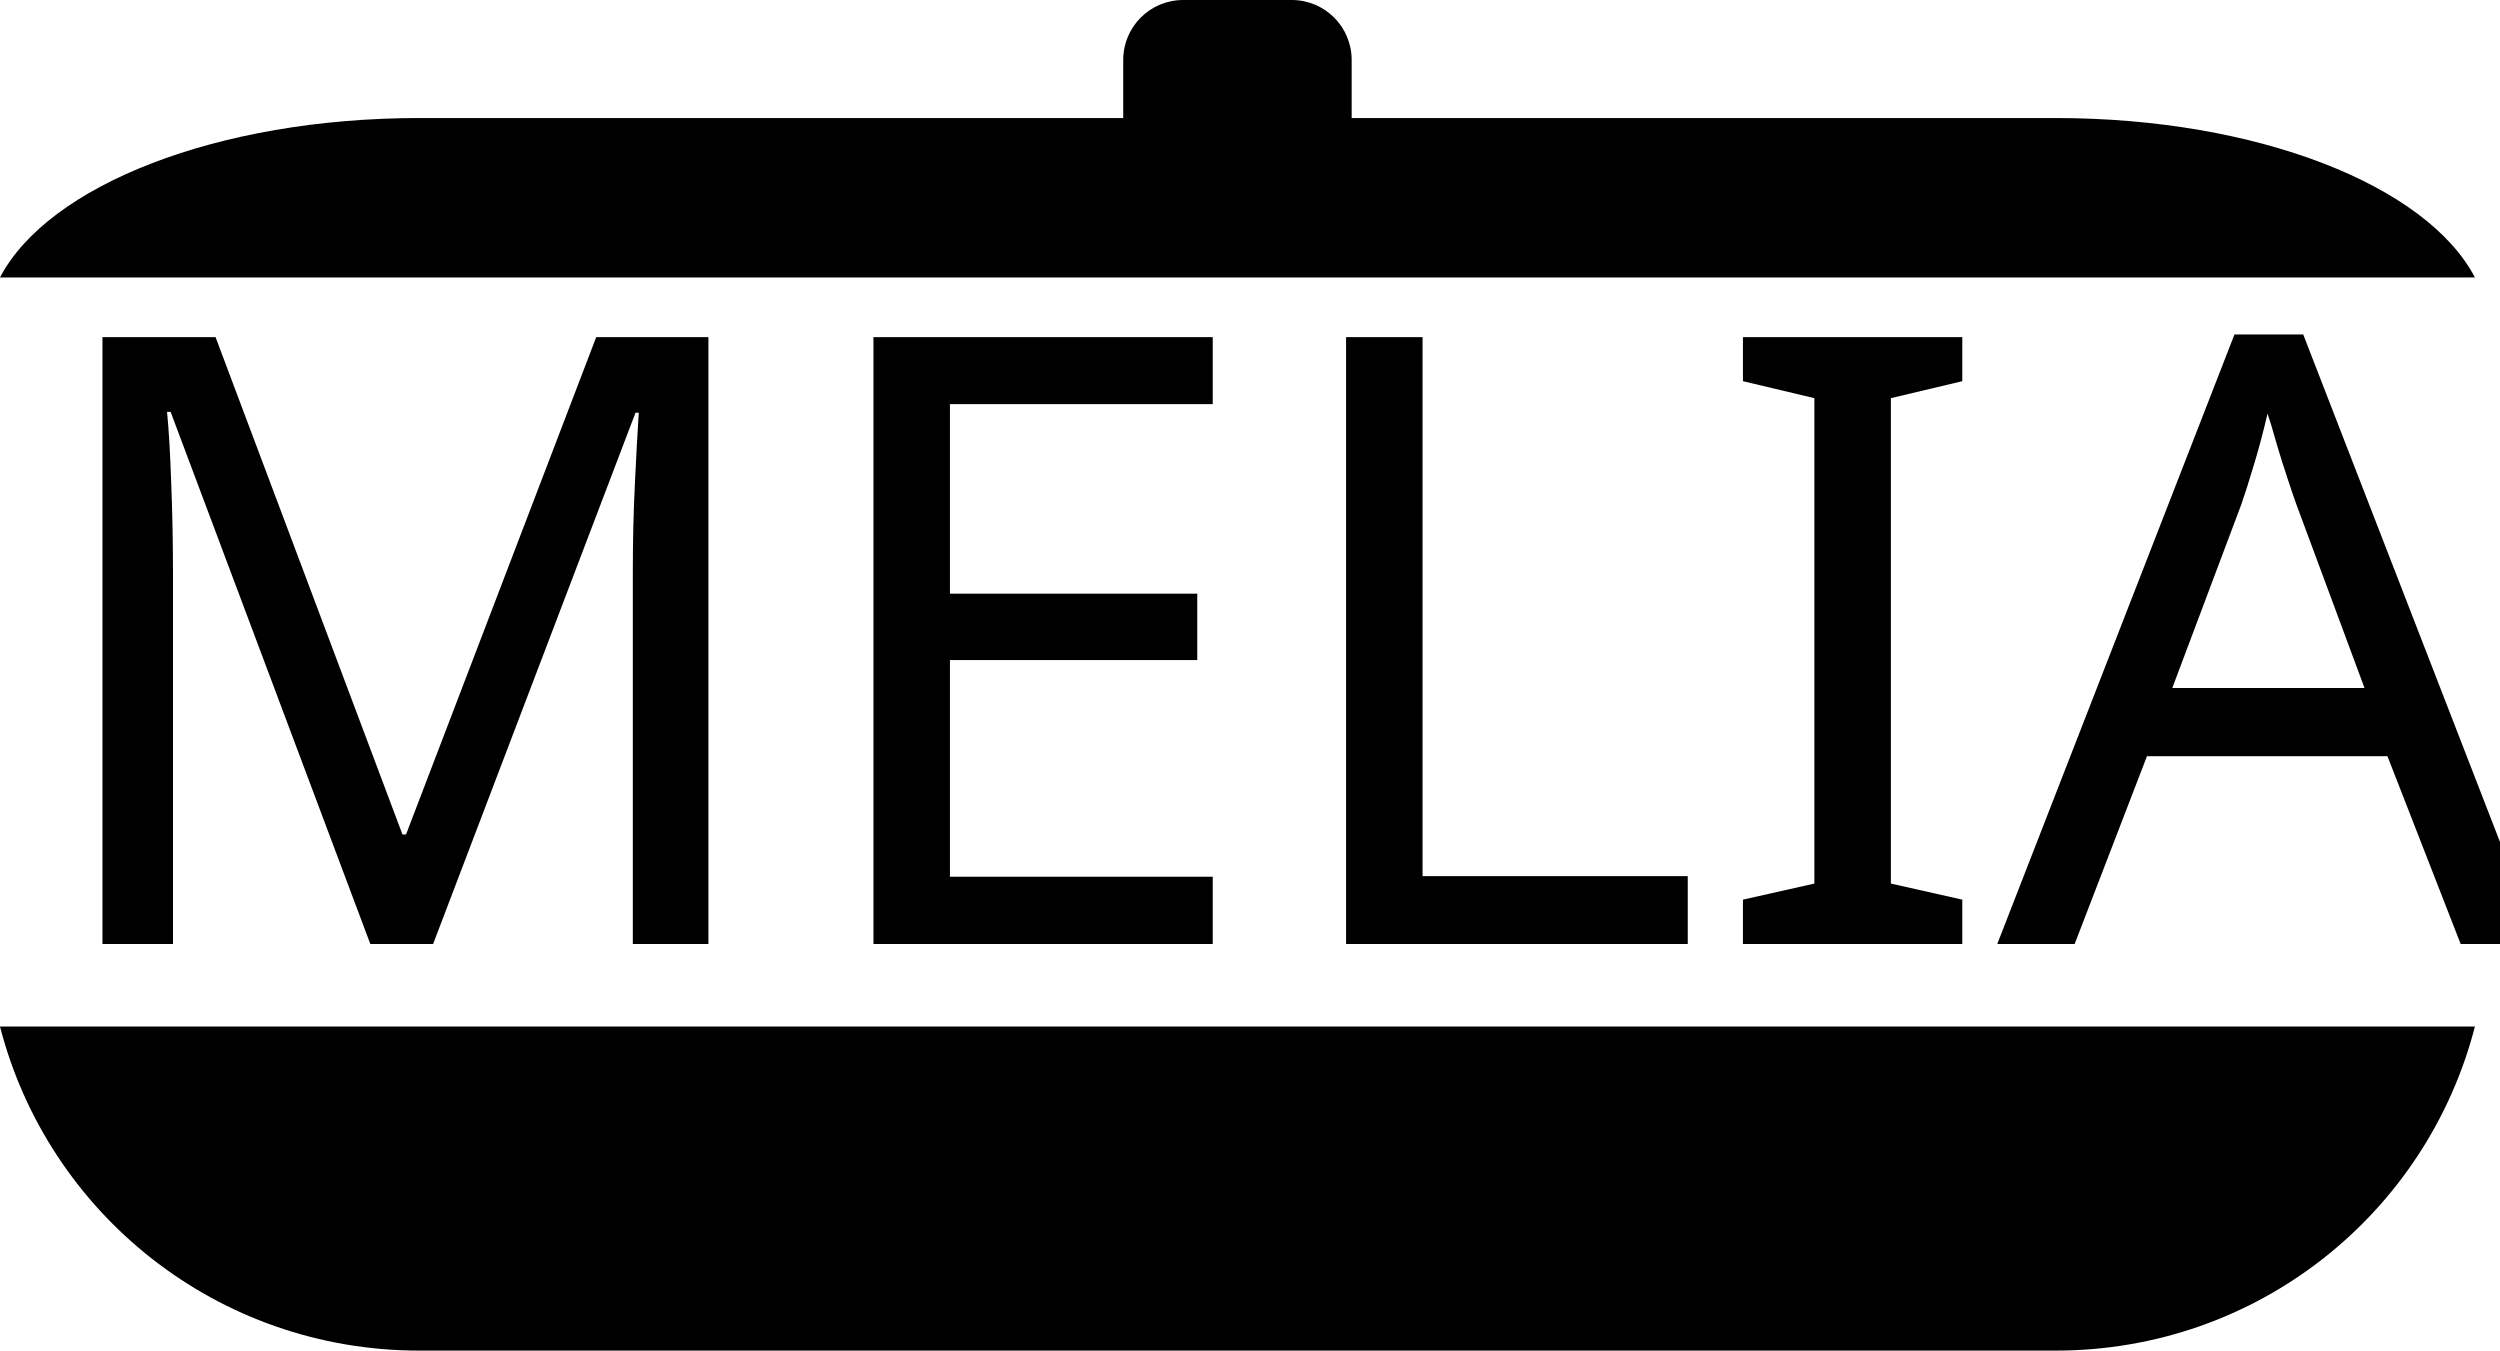
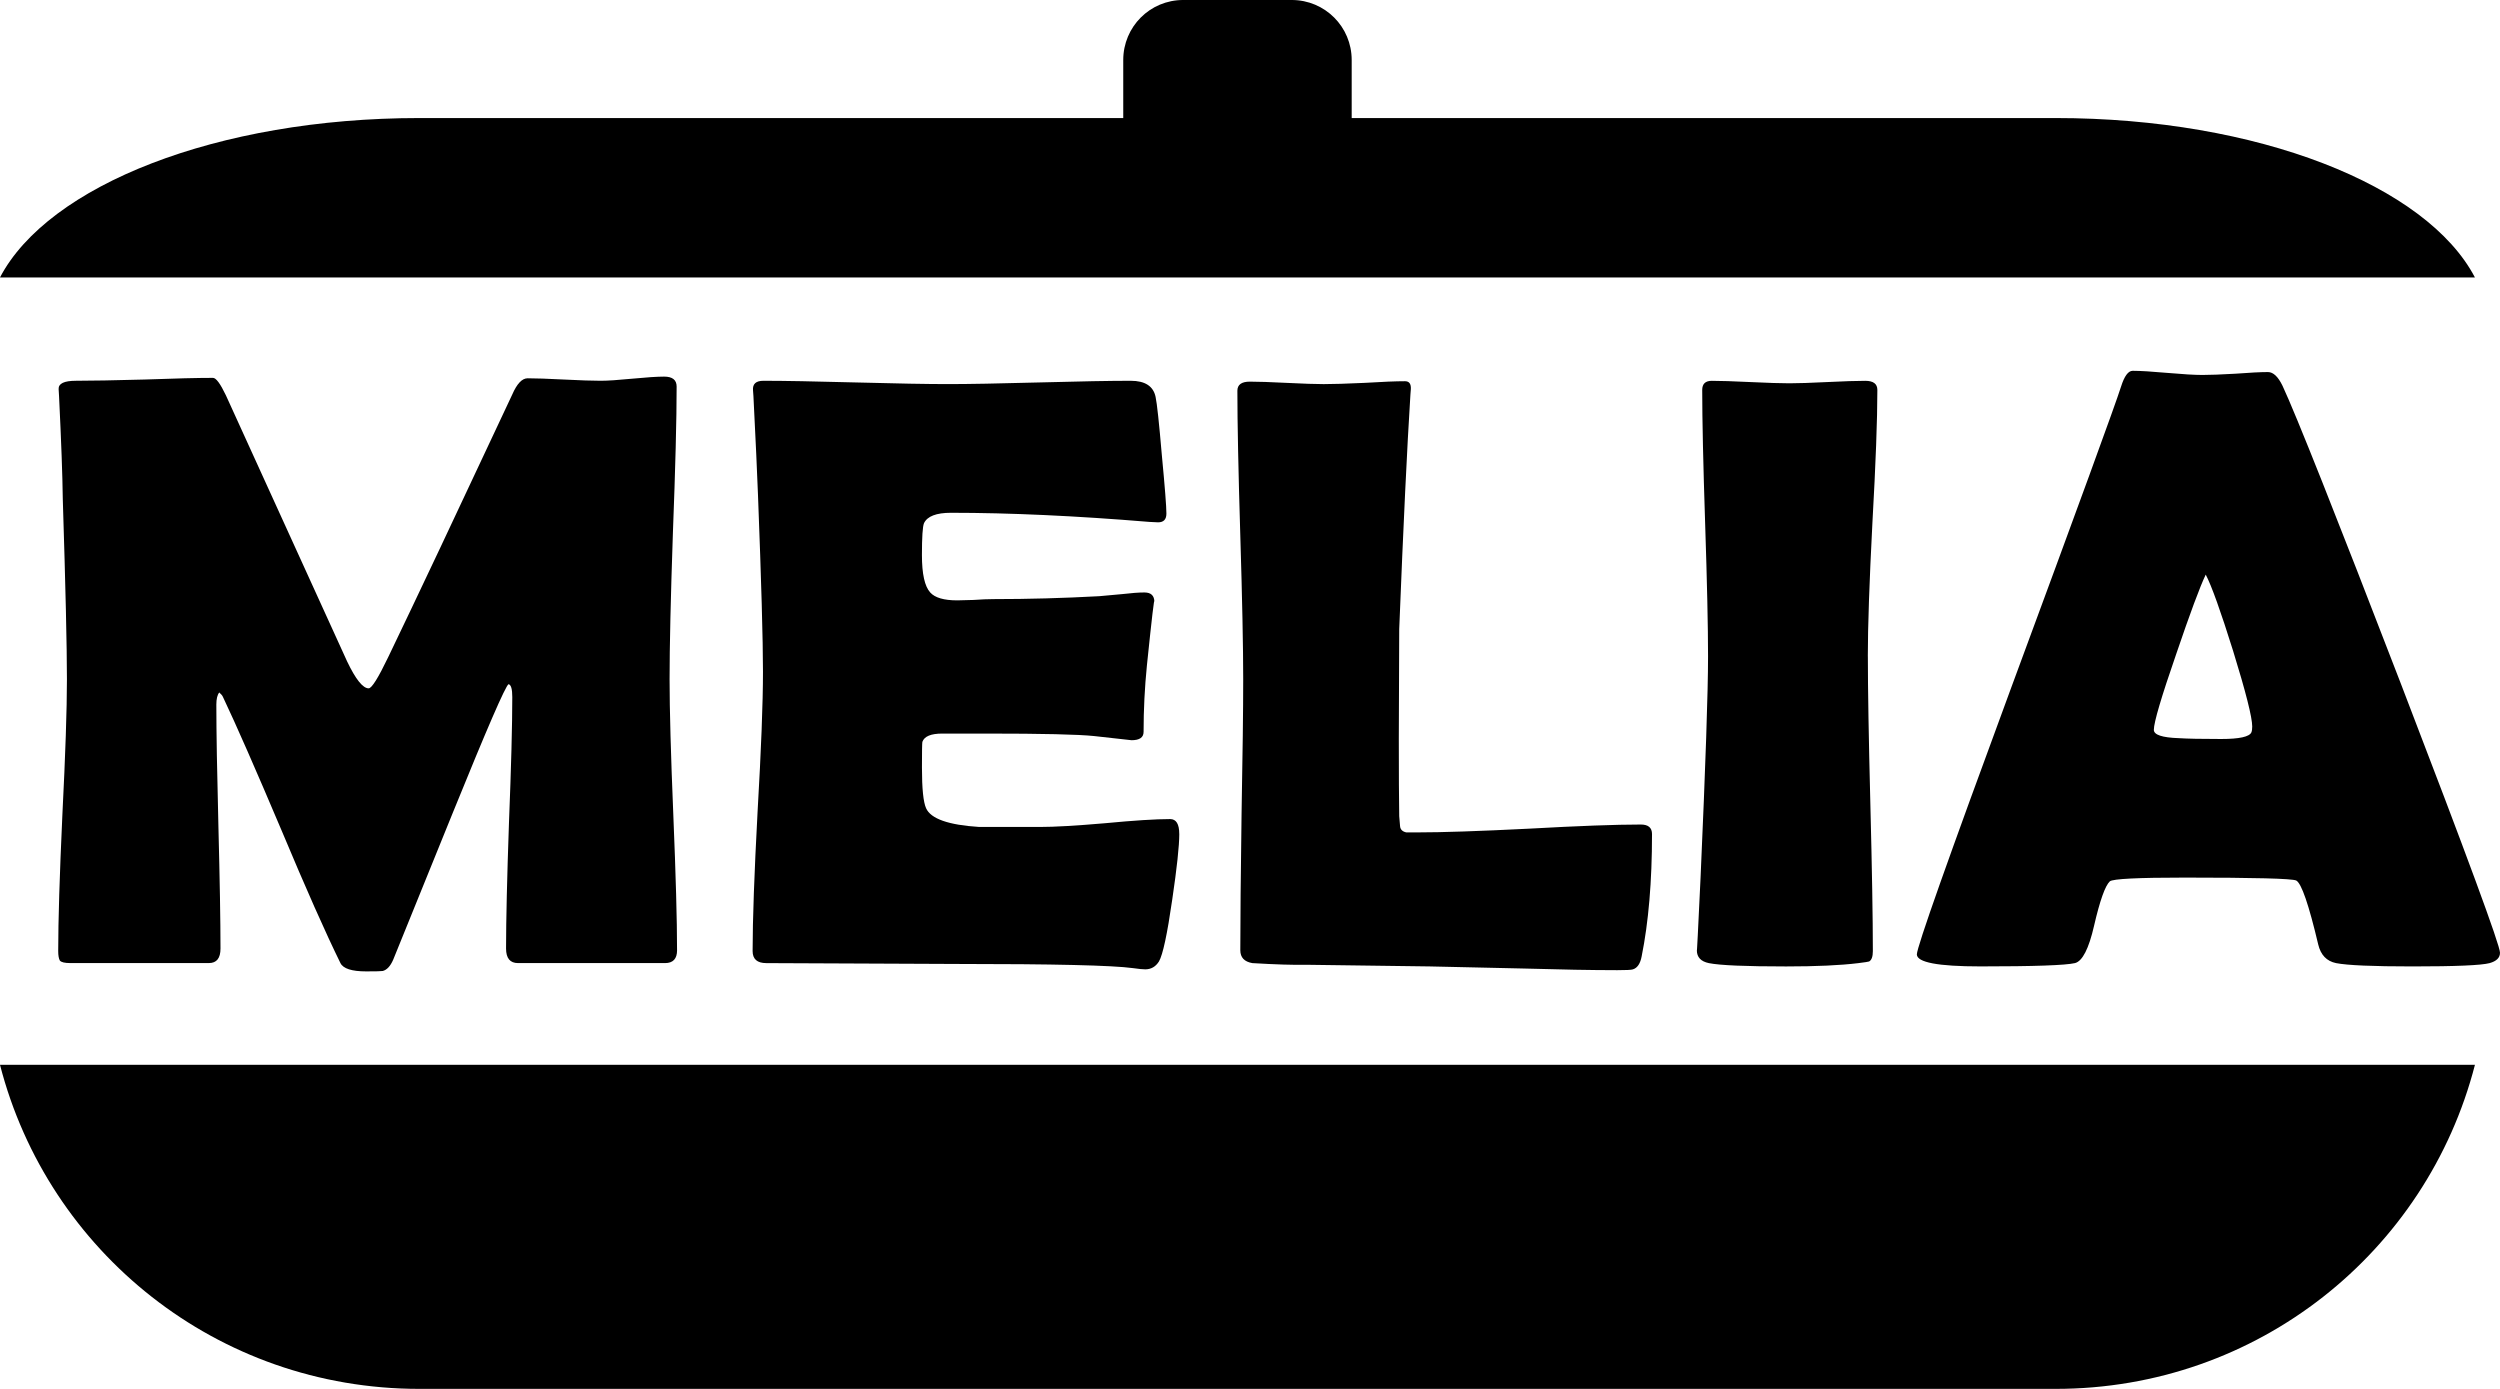
- <svg xmlns="http://www.w3.org/2000/svg" width="496.059" height="267.991" viewBox="0 0 131.249 70.906" version="1.1" id="svg8">
+ <svg xmlns="http://www.w3.org/2000/svg" viewBox="0 0 90 50" version="1.1" id="svg8" width="90" height="50">
  <defs id="defs2" />
-   <g id="layer1" transform="translate(-48.98012,-110.4879)">
-     <text xml:space="preserve" style="font-style:normal;font-variant:normal;font-weight:normal;font-stretch:normal;font-size:44.627px;line-height:1.25;font-family:'Berlin Sans FB Demi';-inkscape-font-specification:'Berlin Sans FB Demi, Normal';font-variant-ligatures:normal;font-variant-caps:normal;font-variant-numeric:normal;font-variant-east-asian:normal;fill:#000000;fill-opacity:1;stroke:none;stroke-width:1.116" x="50.032" y="160.046" id="text891">
-       <tspan id="tspan889" x="50.032" y="160.046" style="font-style:normal;font-variant:normal;font-weight:normal;font-stretch:normal;font-size:44.627px;font-family:'Berlin Sans FB Demi';-inkscape-font-specification:'Berlin Sans FB Demi, Normal';font-variant-ligatures:normal;font-variant-caps:normal;font-variant-numeric:normal;font-variant-east-asian:normal;stroke-width:1.116">MELIA</tspan>
-     </text>
-     <path id="rect939" style="fill:#000000;stroke-width:7.81" d="m 48.98,164.38 c 2.523,9.808 11.396,17.014 22.013,17.014 H 156.899 c 10.617,0 19.489,-7.206 22.013,-17.014 z" />
-     <path id="path946" style="fill:#000000;stroke-width:5.477" d="m 111.098,110.488 c -1.745,0 -3.149,1.406 -3.149,3.151 v 3.046 H 70.993 c -10.617,0 -19.489,3.544 -22.013,8.368 H 178.912 c -2.523,-4.823 -11.396,-8.368 -22.013,-8.368 h -36.957 v -3.046 c 0,-1.745 -1.404,-3.151 -3.149,-3.151 z" />
+   <g id="layer1" transform="translate(-48.98012,-115.6503)">
+     <g aria-label="MELIA" id="text891" style="font-style:normal;font-variant:normal;font-weight:normal;font-stretch:normal;font-size:44.627px;line-height:1.25;font-family:'Berlin Sans FB Demi';-inkscape-font-specification:'Berlin Sans FB Demi, Normal';font-variant-ligatures:normal;font-variant-caps:normal;font-variant-numeric:normal;font-variant-east-asian:normal;fill:#000000;fill-opacity:1;stroke:none;stroke-width:1.116" transform="matrix(0.6857195,0,0,0.6857195,15.39349,40.57572)">
+       <path d="m 84.526,159.37 q 0,0.675 -0.632,0.675 h -7.714 q -0.632,0 -0.632,-0.763 0,-2.201 0.153,-6.602 0.174,-4.402 0.174,-6.602 0,-0.632 -0.196,-0.676 -0.24,0.131 -2.92,6.733 -1.569,3.879 -3.138,7.736 -0.218,0.501 -0.545,0.588 -0.109,0.022 -0.872,0.022 -1.133,0 -1.351,-0.436 -1.177,-2.397 -3.094,-6.973 -2.048,-4.837 -3.072,-6.995 -0.044,-0.109 -0.196,-0.24 -0.153,0.196 -0.153,0.632 0,2.135 0.109,6.406 0.109,4.271 0.109,6.406 0,0.763 -0.61,0.763 h -7.278 q -0.436,0 -0.545,-0.131 -0.087,-0.153 -0.087,-0.501 0,-2.375 0.218,-7.125 0.24,-4.772 0.24,-7.147 0,-2.528 -0.218,-9.479 -0.022,-1.809 -0.196,-5.382 l -0.022,-0.37 q -0.022,-0.436 0.915,-0.436 1.198,0 3.595,-0.065 2.397,-0.087 3.595,-0.087 0.24,0 0.676,0.915 l 6.363,13.968 q 0.676,1.416 1.133,1.416 0.24,0 1.024,-1.634 2.201,-4.576 6.515,-13.793 0.37,-0.85 0.806,-0.85 0.632,0 1.896,0.065 1.286,0.065 1.939,0.065 0.545,0 1.656,-0.109 1.133,-0.109 1.678,-0.109 0.654,0 0.654,0.523 0,2.571 -0.196,7.692 -0.174,5.099 -0.174,7.67 0,2.375 0.196,7.125 0.196,4.75 0.196,7.104 z" style="font-style:normal;font-variant:normal;font-weight:normal;font-stretch:normal;font-size:44.627px;font-family:'Berlin Sans FB Demi';-inkscape-font-specification:'Berlin Sans FB Demi, Normal';font-variant-ligatures:normal;font-variant-caps:normal;font-variant-numeric:normal;font-variant-east-asian:normal;stroke-width:1.116" id="path834" />
+       <path d="m 110.892,153.269 q 0,0.937 -0.37,3.443 -0.392,2.724 -0.697,3.247 -0.261,0.414 -0.719,0.414 -0.196,0 -0.654,-0.065 -1.591,-0.218 -9.283,-0.218 -1.678,0 -4.99,-0.022 -3.312,-0.022 -4.968,-0.022 -0.719,0 -0.719,-0.632 0,-2.441 0.261,-7.322 0.283,-4.903 0.283,-7.343 0,-2.484 -0.261,-9.261 -0.065,-1.743 -0.24,-5.208 l -0.022,-0.305 q -0.044,-0.501 0.545,-0.501 1.612,0 4.837,0.087 3.247,0.087 4.859,0.087 1.591,0 4.794,-0.087 3.203,-0.087 4.794,-0.087 1.133,0 1.307,0.85 0.109,0.501 0.327,3.051 0.24,2.528 0.24,3.072 0,0.458 -0.436,0.458 -0.131,0 -0.458,-0.022 -5.796,-0.479 -10.416,-0.479 -1.155,0 -1.416,0.545 -0.109,0.261 -0.109,1.678 0,1.482 0.436,1.961 0.37,0.414 1.416,0.414 0.218,0 0.85,-0.022 0.632,-0.044 1.046,-0.044 2.746,0 5.557,-0.153 0.24,-0.022 1.198,-0.109 0.741,-0.087 1.177,-0.087 0.523,0 0.523,0.501 0,-0.458 -0.392,3.334 -0.174,1.743 -0.174,3.486 0,0.436 -0.632,0.436 0,0 -1.961,-0.218 -1.242,-0.131 -5.665,-0.131 h -2.31 q -0.893,0 -1.046,0.436 -0.022,0.109 -0.022,1.351 0,1.656 0.218,2.135 0.37,0.828 2.789,0.981 -0.044,0 3.181,0 1.155,0 3.421,-0.196 2.288,-0.218 3.421,-0.218 0.479,0 0.479,0.784 z" style="font-style:normal;font-variant:normal;font-weight:normal;font-stretch:normal;font-size:44.627px;font-family:'Berlin Sans FB Demi';-inkscape-font-specification:'Berlin Sans FB Demi, Normal';font-variant-ligatures:normal;font-variant-caps:normal;font-variant-numeric:normal;font-variant-east-asian:normal;stroke-width:1.116" id="path836" />
+       <path d="m 133.816,160.416 q -1.874,0 -4.881,-0.087 -3.922,-0.087 -4.881,-0.109 l -6.515,-0.087 q -0.981,0.022 -2.811,-0.087 -0.632,-0.109 -0.632,-0.675 0,-2.375 0.065,-7.104 0.087,-4.75 0.087,-7.125 0,-2.528 -0.153,-7.561 -0.153,-5.055 -0.153,-7.583 0,-0.479 0.654,-0.479 0.654,0 1.939,0.065 1.307,0.065 1.939,0.065 0.719,0 2.135,-0.065 1.416,-0.087 2.135,-0.087 0.327,0 0.305,0.414 l -0.022,0.283 q -0.261,4.097 -0.588,12.312 l -0.022,5.753 q 0,2.789 0.022,4.075 0.022,0.261 0.044,0.523 0.022,0.261 0.327,0.327 0.022,0 0.567,0 1.961,0 5.862,-0.196 3.922,-0.218 5.883,-0.218 0.588,0 0.588,0.501 0,3.726 -0.545,6.428 -0.109,0.567 -0.458,0.675 -0.109,0.044 -0.893,0.044 z" style="font-style:normal;font-variant:normal;font-weight:normal;font-stretch:normal;font-size:44.627px;font-family:'Berlin Sans FB Demi';-inkscape-font-specification:'Berlin Sans FB Demi, Normal';font-variant-ligatures:normal;font-variant-caps:normal;font-variant-numeric:normal;font-variant-east-asian:normal;stroke-width:1.116" id="path838" />
+       <path d="m 147.042,143.943 q 0,2.571 0.131,7.736 0.131,5.164 0.131,7.736 0,0.436 -0.196,0.545 -0.044,0.022 -0.567,0.087 -1.416,0.174 -3.792,0.174 -3.181,0 -4.053,-0.174 -0.632,-0.131 -0.632,-0.675 0,0.349 0.196,-3.835 0.392,-8.825 0.392,-11.592 0,-2.332 -0.153,-6.995 -0.153,-4.663 -0.153,-6.995 0,-0.479 0.501,-0.479 0.675,0 2.026,0.065 1.373,0.065 2.048,0.065 0.675,0 1.983,-0.065 1.329,-0.065 2.005,-0.065 0.632,0 0.632,0.479 0,2.332 -0.261,6.995 -0.24,4.663 -0.24,6.995 z" style="font-style:normal;font-variant:normal;font-weight:normal;font-stretch:normal;font-size:44.627px;font-family:'Berlin Sans FB Demi';-inkscape-font-specification:'Berlin Sans FB Demi, Normal';font-variant-ligatures:normal;font-variant-caps:normal;font-variant-numeric:normal;font-variant-east-asian:normal;stroke-width:1.116" id="path840" />
+       <path d="m 180.229,159.501 q 0,0.392 -0.545,0.545 -0.654,0.174 -4.053,0.174 -3.116,0 -4.009,-0.174 -0.741,-0.153 -0.937,-0.981 -0.741,-3.138 -1.155,-3.356 -0.349,-0.153 -5.84,-0.153 -3.704,0 -3.944,0.196 -0.37,0.349 -0.828,2.332 -0.414,1.809 -1.002,1.961 -0.741,0.174 -4.968,0.174 -3.334,0 -3.334,-0.632 0,-0.567 4.925,-13.924 5.339,-14.447 5.796,-15.885 0.261,-0.828 0.61,-0.828 0.588,0 1.809,0.109 1.242,0.109 1.852,0.109 0.588,0 1.721,-0.065 1.155,-0.087 1.721,-0.087 0.414,0 0.763,0.719 1.068,2.288 6.232,15.689 5.186,13.488 5.186,14.077 z m -15.449,-19.851 q -0.458,0.959 -1.547,4.162 -1.177,3.399 -1.177,3.988 0,0.392 1.307,0.436 0.675,0.044 2.223,0.044 1.438,0 1.591,-0.349 0.044,-0.109 0.044,-0.305 0,-0.719 -1.002,-3.966 -0.981,-3.138 -1.438,-4.009 z" style="font-style:normal;font-variant:normal;font-weight:normal;font-stretch:normal;font-size:44.627px;font-family:'Berlin Sans FB Demi';-inkscape-font-specification:'Berlin Sans FB Demi, Normal';font-variant-ligatures:normal;font-variant-caps:normal;font-variant-numeric:normal;font-variant-east-asian:normal;stroke-width:1.116" id="path842" />
+     </g>
+     <path id="rect939" style="fill:#000000;stroke-width:5.355" d="m 48.98,153.983 c 1.73,6.725 7.814,11.667 15.095,11.667 h 58.908 c 7.28,0 13.364,-4.941 15.095,-11.667 z" />
+     <path id="path946" style="fill:#000000;stroke-width:3.756" d="m 91.576,115.65 c -1.197,0 -2.159,0.964 -2.159,2.161 v 2.089 H 64.075 c -7.28,0 -13.364,2.43 -15.095,5.738 h 89.097 c -1.73,-3.308 -7.814,-5.738 -15.095,-5.738 H 97.641 v -2.089 c 0,-1.197 -0.963,-2.161 -2.159,-2.161 z" />
  </g>
</svg>
